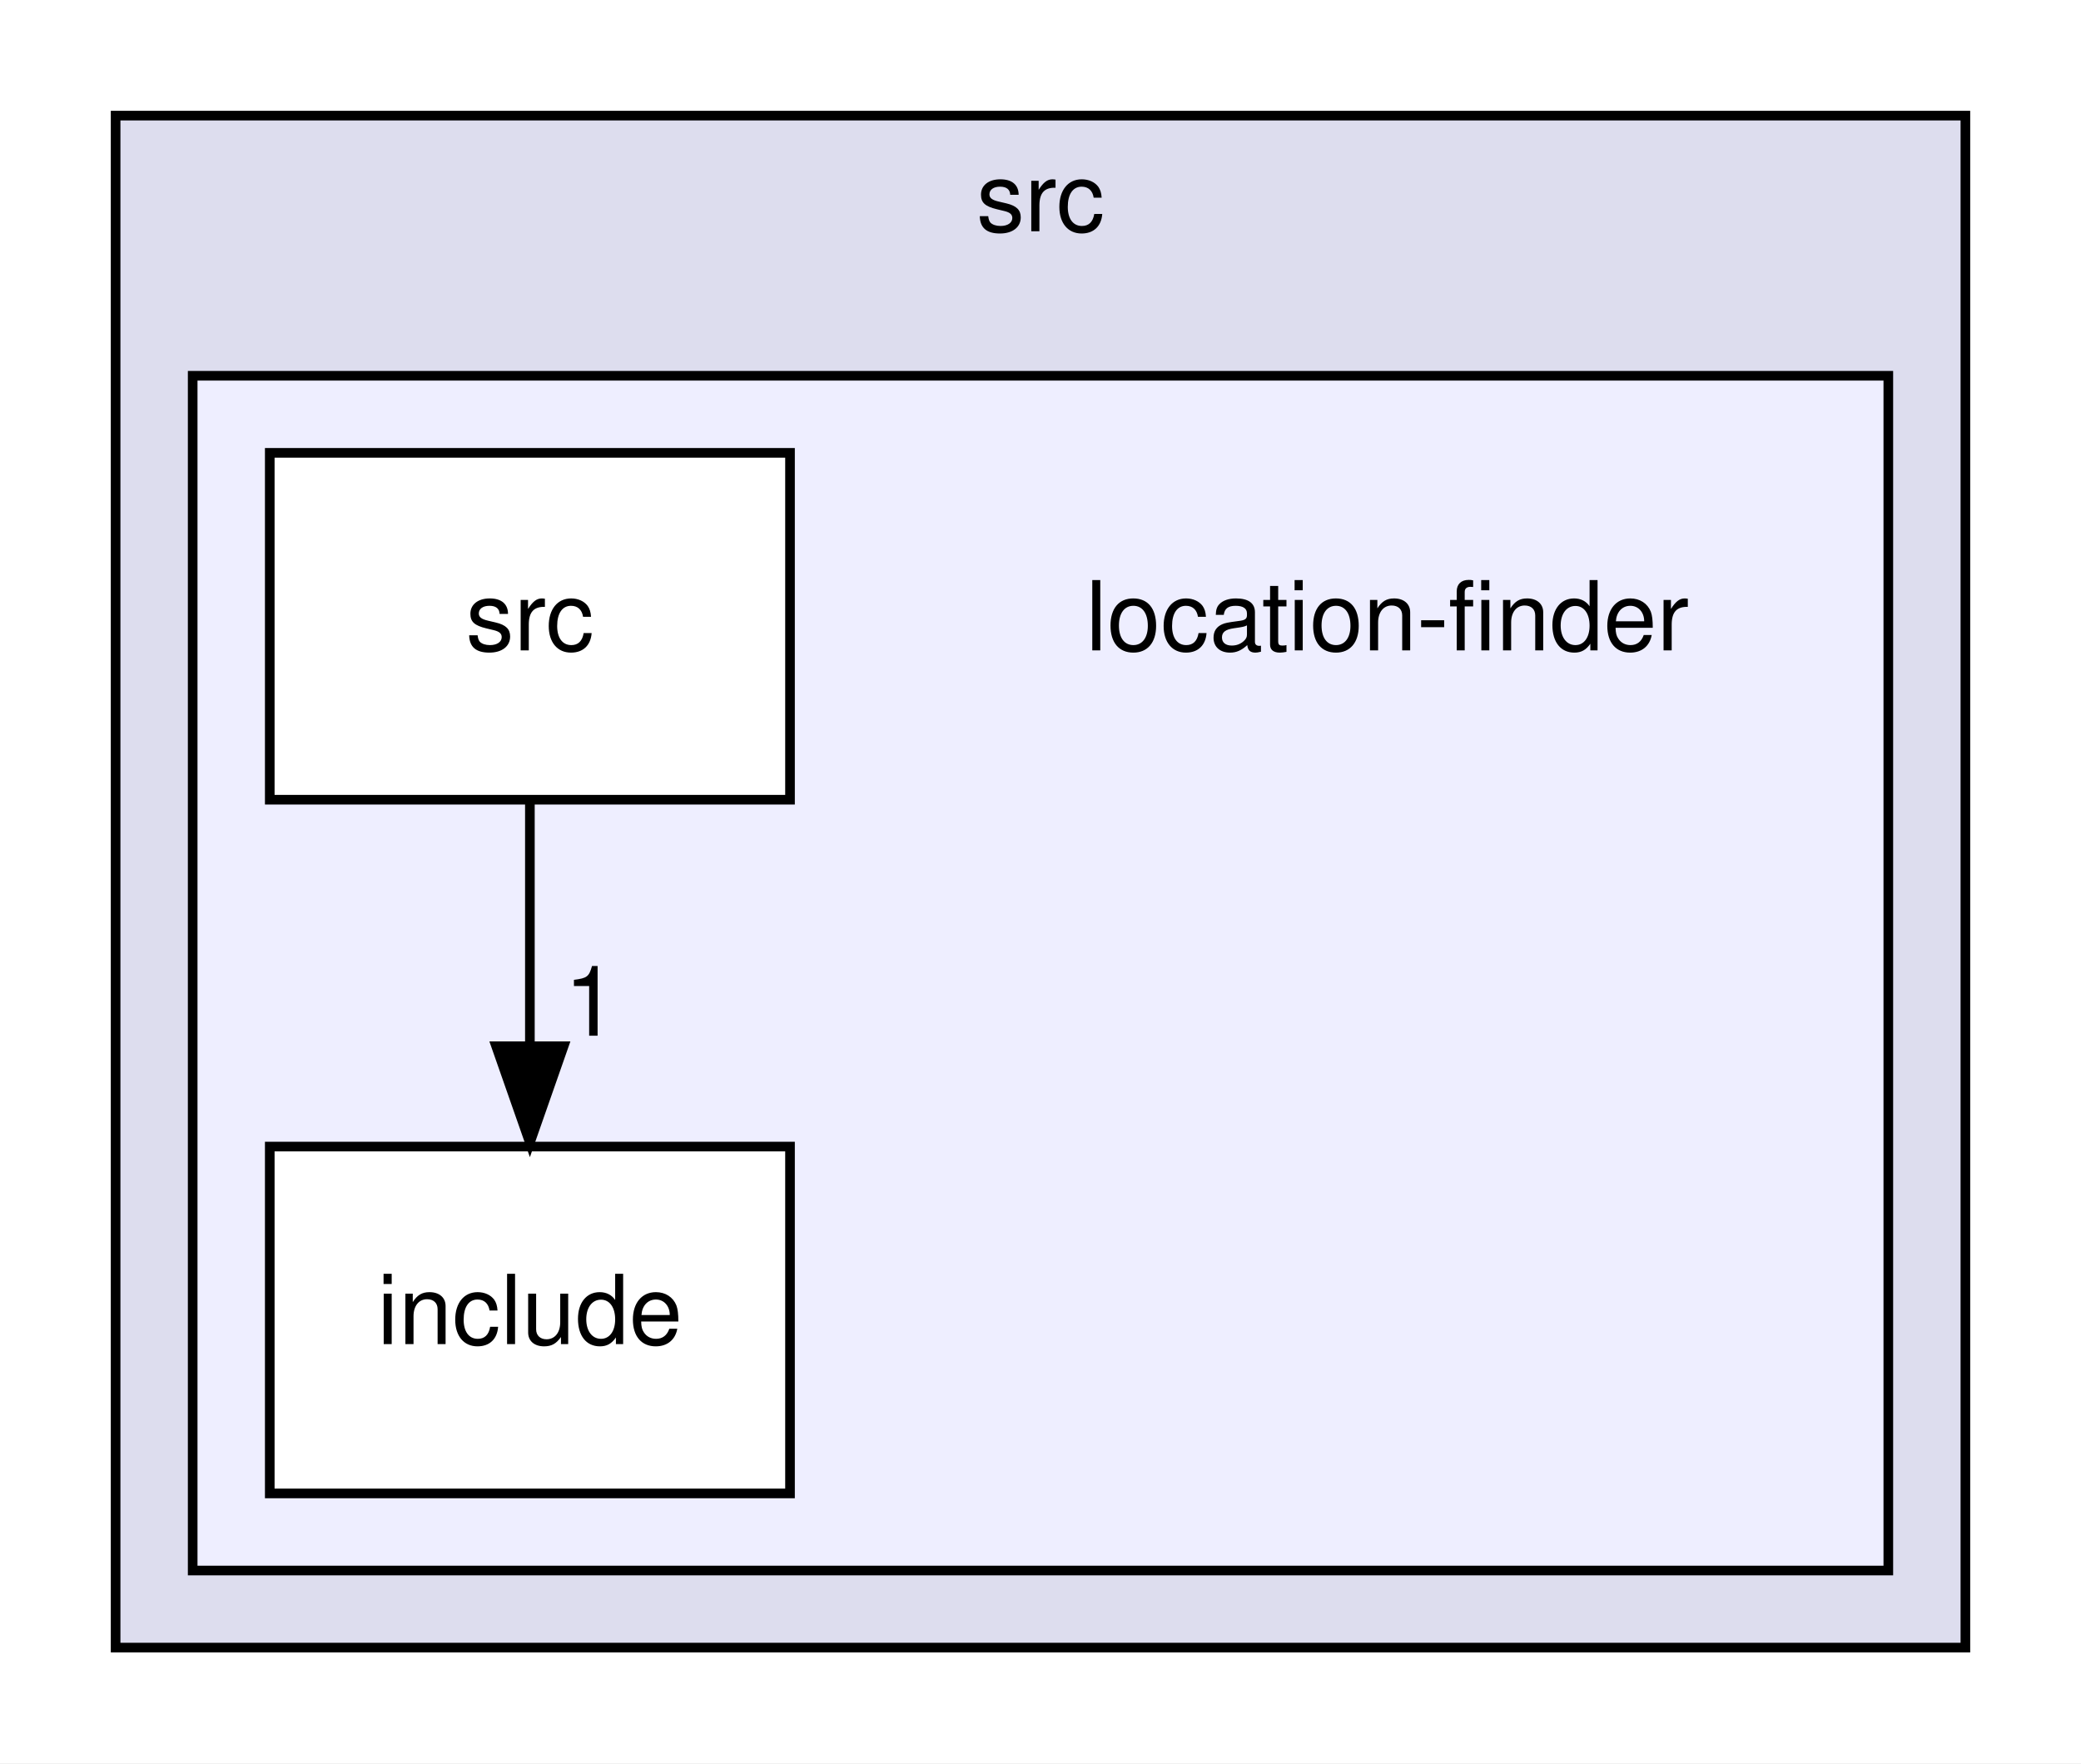
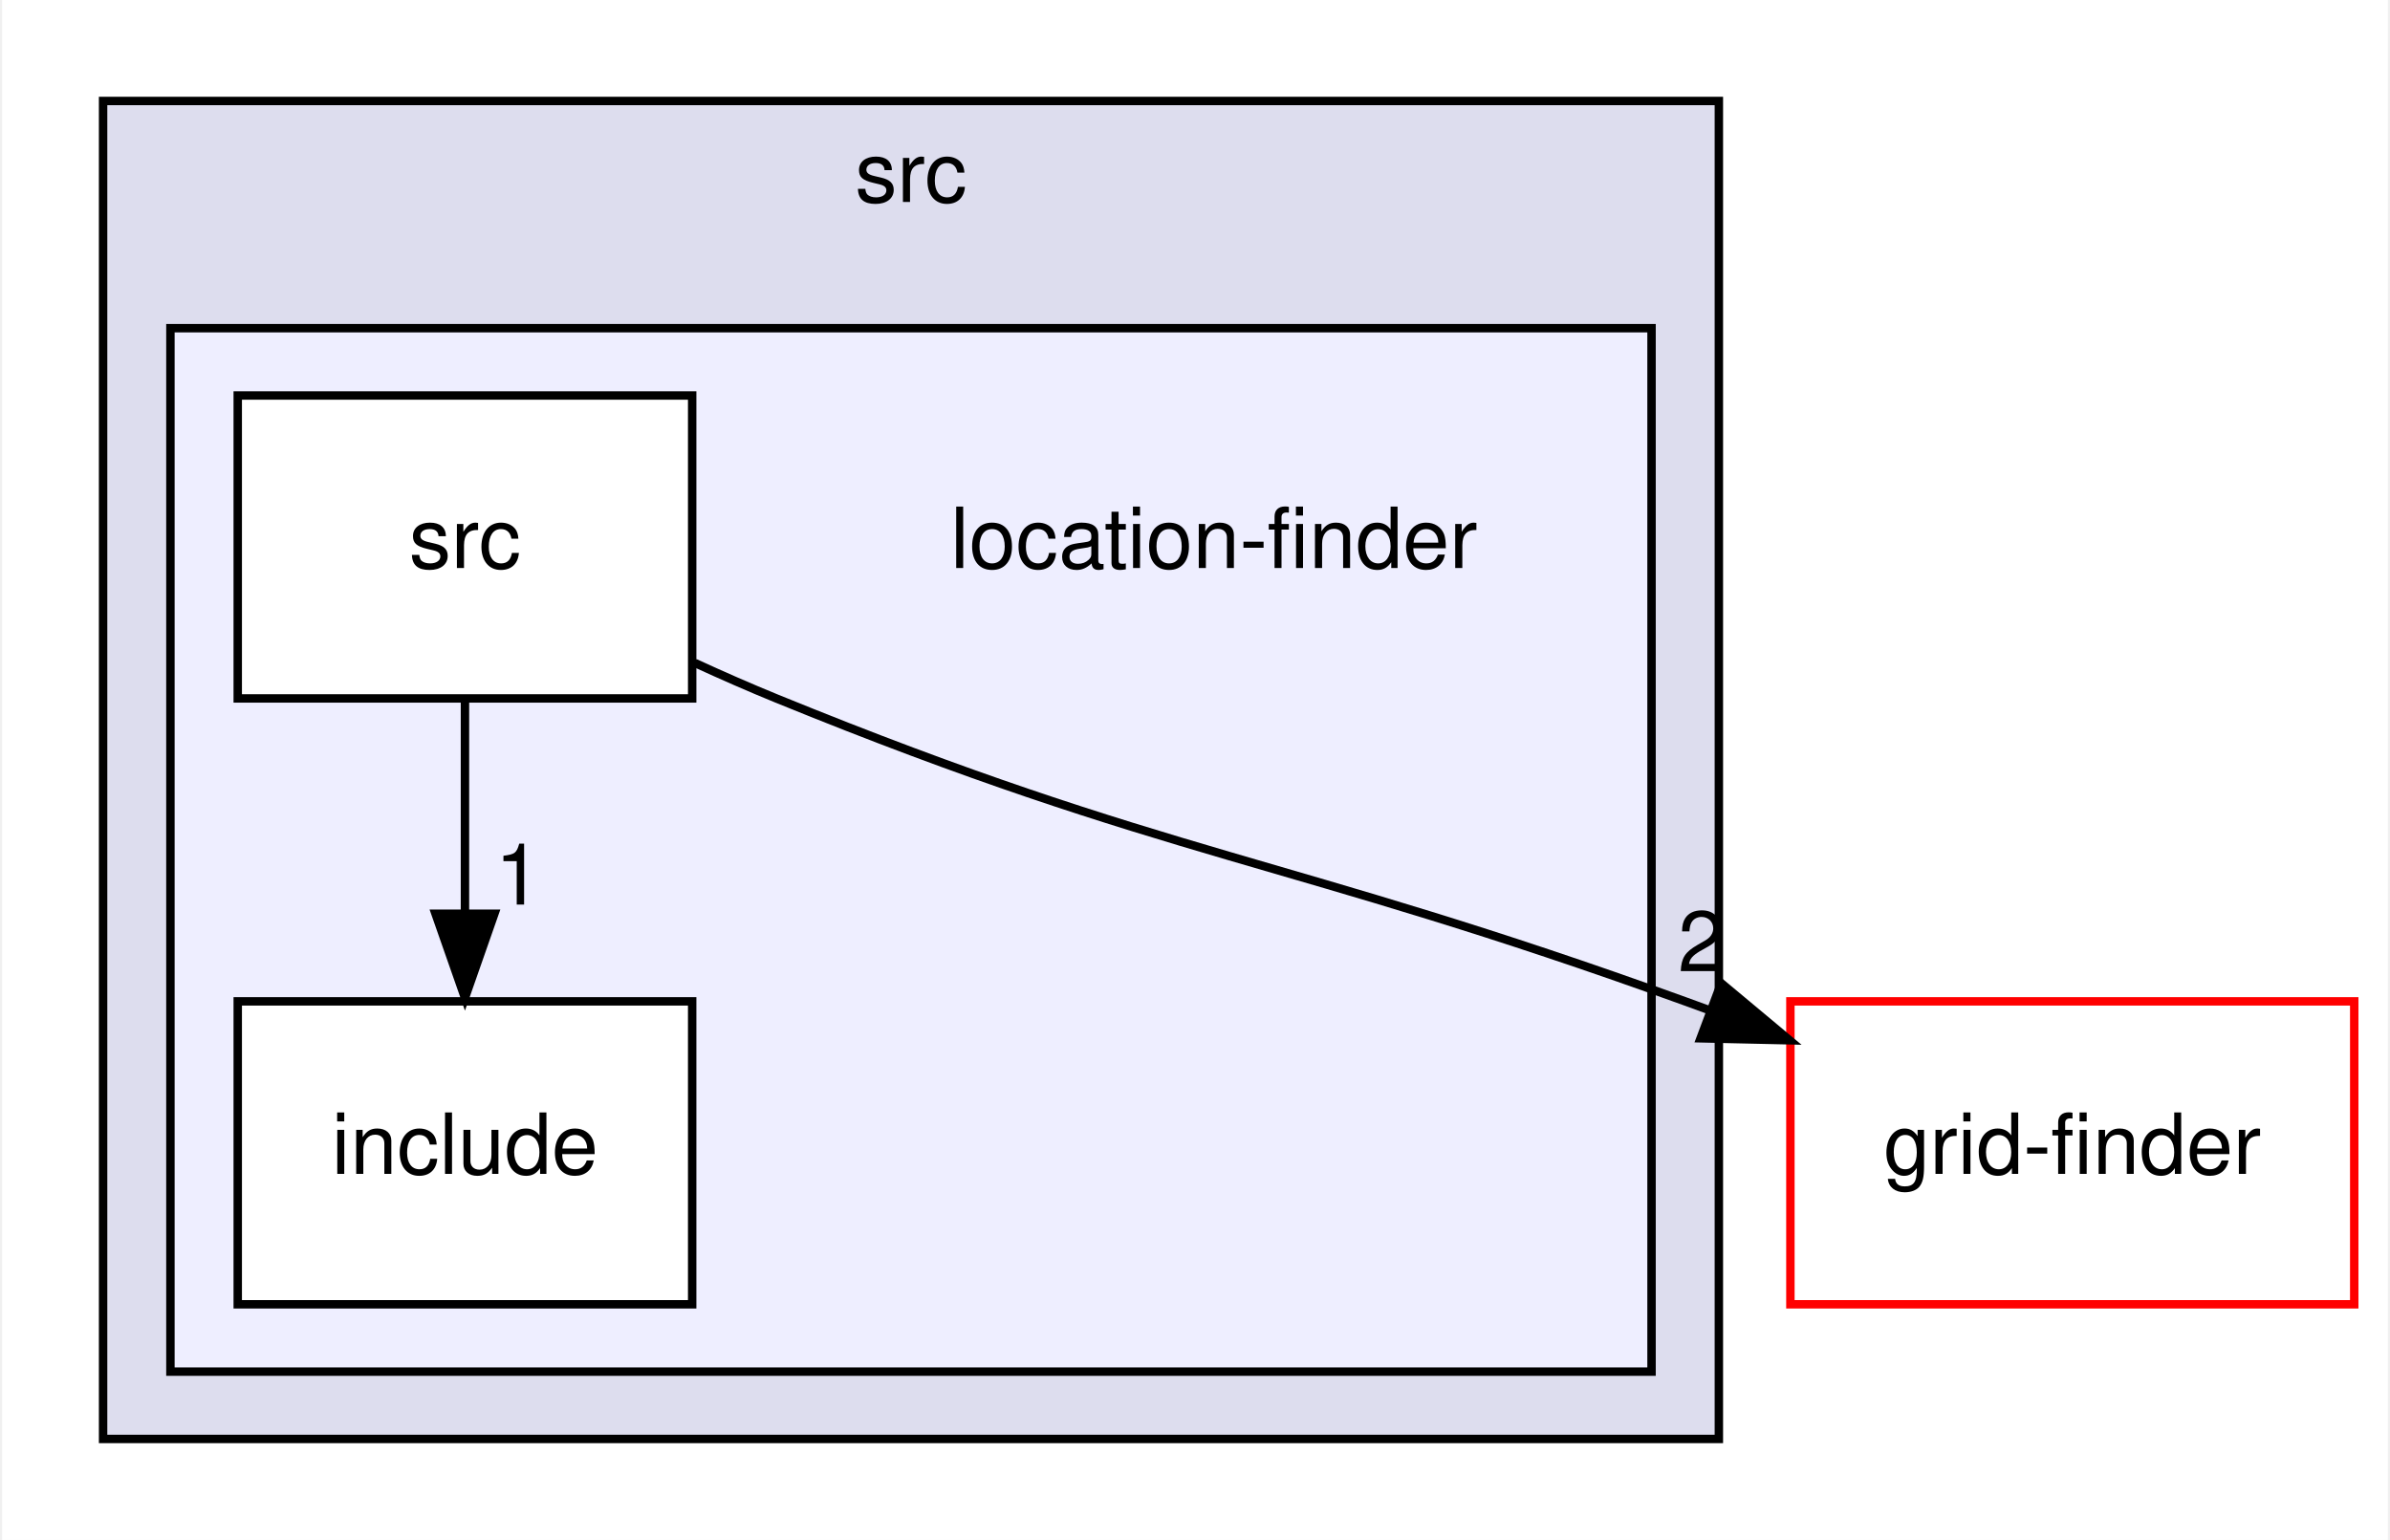
- <svg xmlns="http://www.w3.org/2000/svg" xmlns:xlink="http://www.w3.org/1999/xlink" width="216pt" height="183pt" viewBox="0.00 0.00 216.00 183.00">
+ <svg xmlns="http://www.w3.org/2000/svg" xmlns:xlink="http://www.w3.org/1999/xlink" width="284pt" height="183pt" viewBox="0.00 0.00 283.50 183.00">
  <g id="graph0" class="graph" transform="scale(1 1) rotate(0) translate(4 179)">
-     <polygon fill="#ffffff" stroke="transparent" points="-4,4 -4,-179 212,-179 212,4 -4,4" />
+     <polygon fill="#ffffff" stroke="transparent" points="-4,4 -4,-179 279.5,-179 279.5,4 -4,4" />
    <g id="clust1" class="cluster">
      <g id="a_clust1">
        <a xlink:href="dir_68267d1309a1af8e8297ef4c3efbcdba.html" target="_top" xlink:title="src">
          <polygon fill="#ddddee" stroke="#000000" points="8,-8 8,-167 200,-167 200,-8 8,-8" />
          <text text-anchor="middle" x="104" y="-155" font-family="Helvetica,sans-Serif" font-size="10.00" fill="#000000">src</text>
        </a>
      </g>
    </g>
    <g id="clust2" class="cluster">
      <g id="a_clust2">
        <a xlink:href="dir_8f9e3926995673004d1bb228b2422cc7.html" target="_top">
          <polygon fill="#eeeeff" stroke="#000000" points="16,-16 16,-140 192,-140 192,-16 16,-16" />
        </a>
      </g>
    </g>
    <g id="node1" class="node">
      <text text-anchor="middle" x="140" y="-111.5" font-family="Helvetica,sans-Serif" font-size="10.00" fill="#000000">location-finder</text>
    </g>
    <g id="node2" class="node">
      <g id="a_node2">
        <a xlink:href="dir_6b96d718196495e61c8640dec6769ec7.html" target="_top" xlink:title="include">
          <polygon fill="#ffffff" stroke="#000000" points="78,-60 24,-60 24,-24 78,-24 78,-60" />
          <text text-anchor="middle" x="51" y="-39.5" font-family="Helvetica,sans-Serif" font-size="10.00" fill="#000000">include</text>
        </a>
      </g>
    </g>
    <g id="node3" class="node">
      <g id="a_node3">
        <a xlink:href="dir_541b4f741840367a3edb240142f9e0cb.html" target="_top" xlink:title="src">
          <polygon fill="#ffffff" stroke="#000000" points="78,-132 24,-132 24,-96 78,-96 78,-132" />
          <text text-anchor="middle" x="51" y="-111.5" font-family="Helvetica,sans-Serif" font-size="10.00" fill="#000000">src</text>
        </a>
      </g>
    </g>
    <g id="edge1" class="edge">
      <path fill="none" stroke="#000000" d="M51,-95.831C51,-88.131 51,-78.974 51,-70.417" />
      <polygon fill="#000000" stroke="#000000" points="54.5,-70.413 51,-60.413 47.5,-70.413 54.5,-70.413" />
      <g id="a_edge1-headlabel">
        <a xlink:href="dir_000014_000013.html" target="_top" xlink:title="1">
          <text text-anchor="middle" x="57.339" y="-71.508" font-family="Helvetica,sans-Serif" font-size="10.00" fill="#000000">1</text>
        </a>
      </g>
    </g>
+     <g id="node4" class="node">
+       <g id="a_node4">
+         <a xlink:href="dir_920a55bcfa35c5c1cf06a9da66085a54.html" target="_top" xlink:title="grid-finder">
+           <polygon fill="#ffffff" stroke="#ff0000" points="275.5,-60 208.5,-60 208.5,-24 275.5,-24 275.5,-60" />
+           <text text-anchor="middle" x="242" y="-39.5" font-family="Helvetica,sans-Serif" font-size="10.00" fill="#000000">grid-finder</text>
+         </a>
+       </g>
+     </g>
+     <g id="edge2" class="edge">
+       <path fill="none" stroke="#000000" d="M78.298,-100.226C81.54,-98.737 84.825,-97.295 88,-96 134.85,-76.892 148.426,-77.224 196,-60 196.882,-59.681 197.773,-59.356 198.669,-59.026" />
+       <polygon fill="#000000" stroke="#000000" points="200.277,-62.162 208.411,-55.373 197.819,-55.608 200.277,-62.162" />
+       <g id="a_edge2-headlabel">
+         <a xlink:href="dir_000014_000010.html" target="_top" xlink:title="2">
+           <text text-anchor="middle" x="197.908" y="-63.582" font-family="Helvetica,sans-Serif" font-size="10.00" fill="#000000">2</text>
+         </a>
+       </g>
+     </g>
  </g>
</svg>
